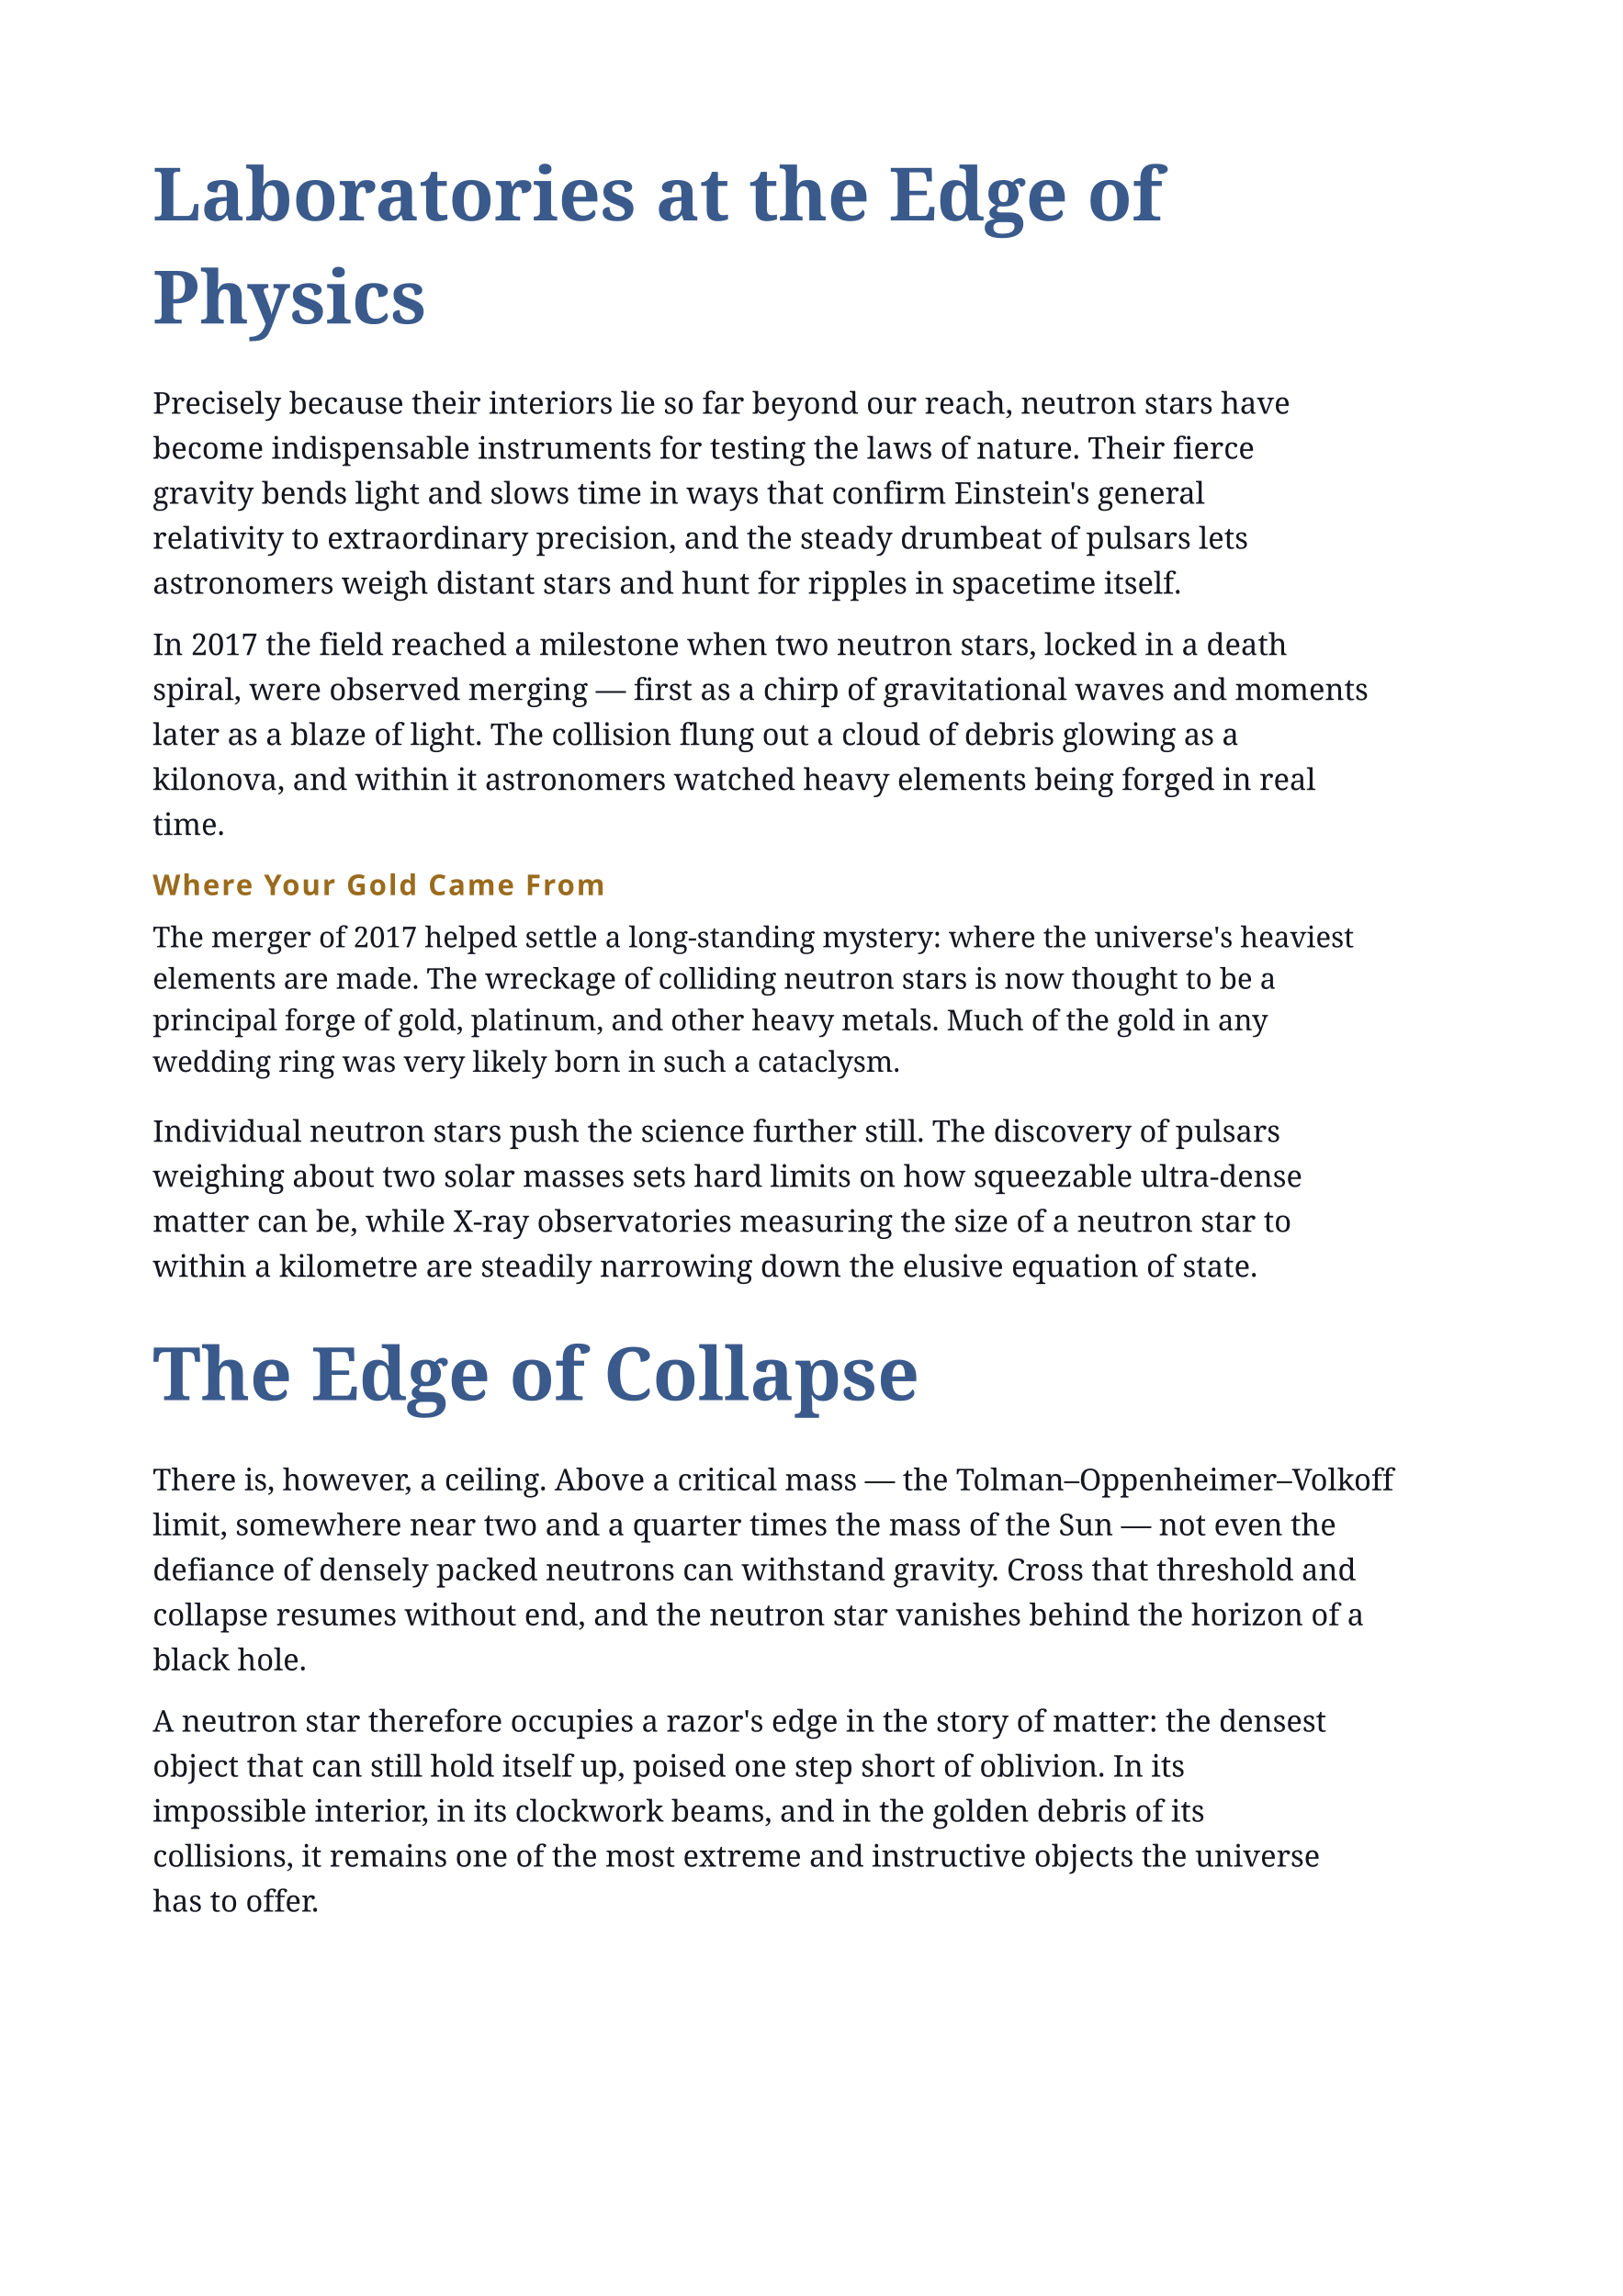
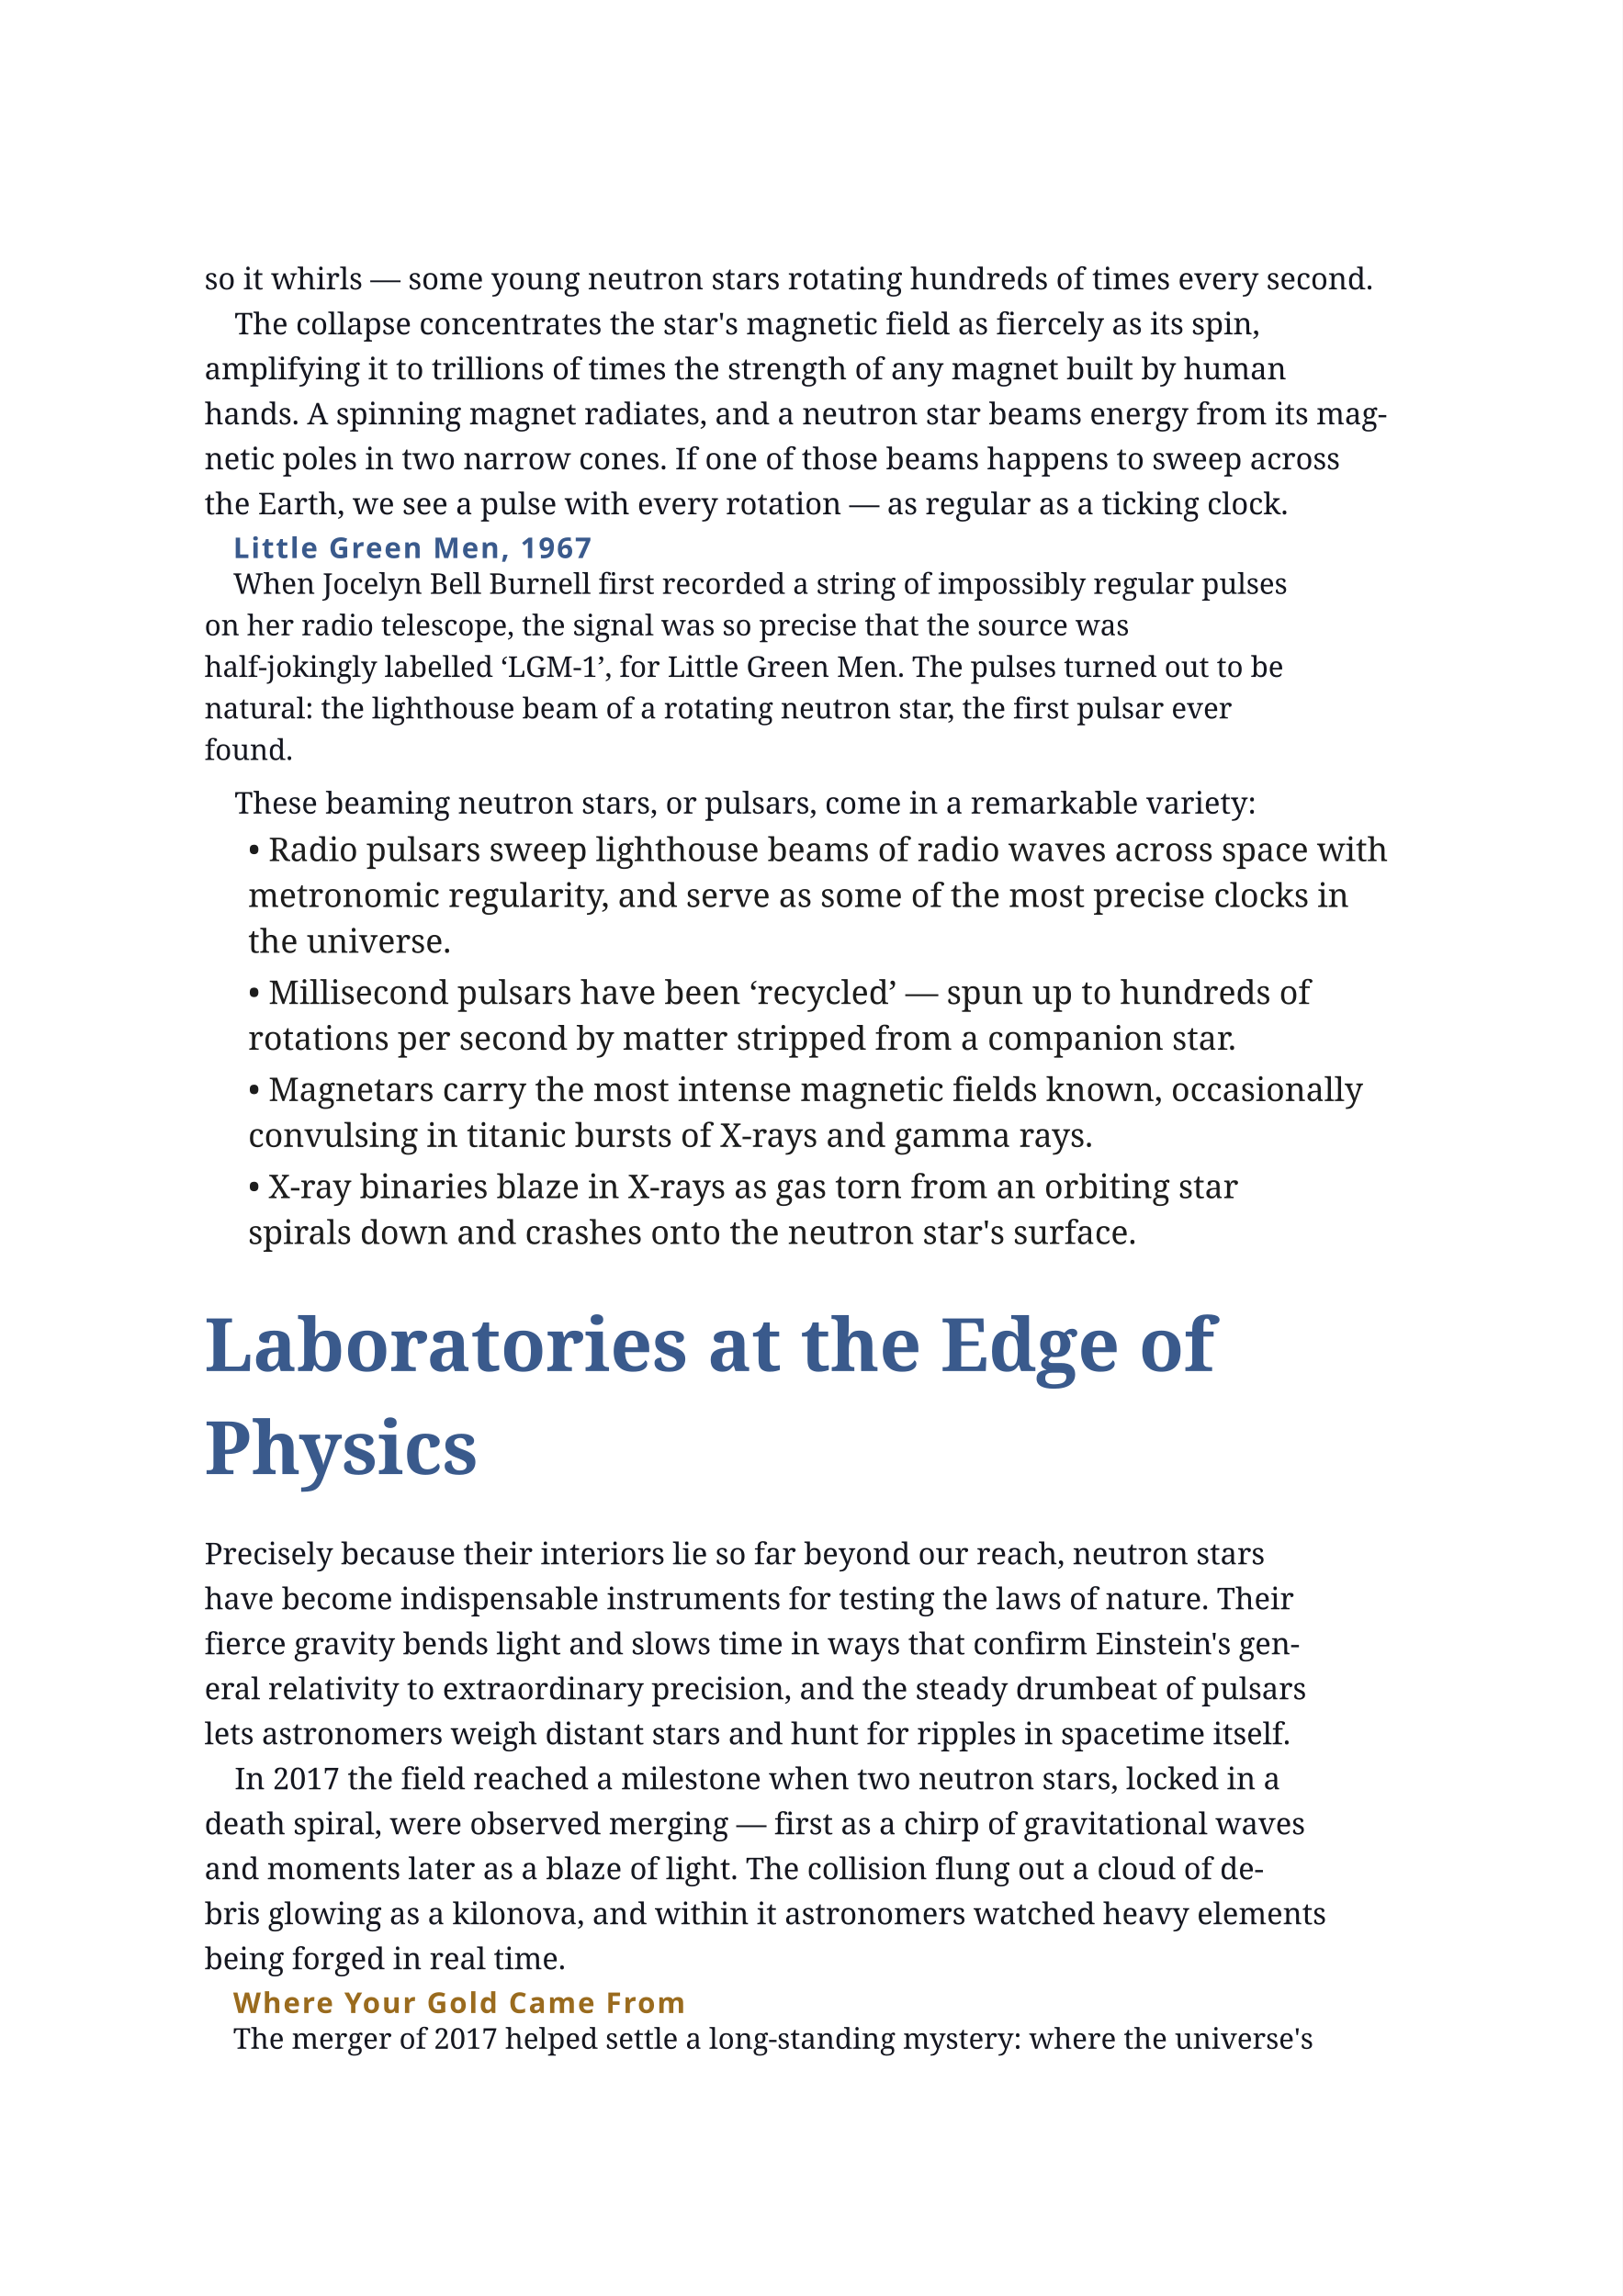
<svg xmlns="http://www.w3.org/2000/svg" width="595" height="842" viewBox="0 0 595 842">
  <rect width="100%" height="100%" fill="white" />
-   <text x="56" y="80.84" text-anchor="start" style="font-family:serif;font-size:27px;fill:#3a5a8c;font-weight:bold">Laboratories at the Edge of</text>
-   <text x="56" y="118.64" text-anchor="start" style="font-family:serif;font-size:27px;fill:#3a5a8c;font-weight:bold">Physics</text>
-   <text x="56" y="151.72" text-anchor="start" style="font-family:serif;font-size:11px;fill:#14161f">Precisely because their interiors lie so far beyond our reach, neutron stars have</text>
-   <text x="56" y="168.22" text-anchor="start" style="font-family:serif;font-size:11px;fill:#14161f">become indispensable instruments for testing the laws of nature. Their fierce</text>
-   <text x="56" y="184.72" text-anchor="start" style="font-family:serif;font-size:11px;fill:#14161f">gravity bends light and slows time in ways that confirm Einstein's general</text>
-   <text x="56" y="201.22" text-anchor="start" style="font-family:serif;font-size:11px;fill:#14161f">relativity to extraordinary precision, and the steady drumbeat of pulsars lets</text>
-   <text x="56" y="217.72" text-anchor="start" style="font-family:serif;font-size:11px;fill:#14161f">astronomers weigh distant stars and hunt for ripples in spacetime itself.</text>
-   <text x="56" y="240.22" text-anchor="start" style="font-family:serif;font-size:11px;fill:#14161f">In 2017 the field reached a milestone when two neutron stars, locked in a death</text>
-   <text x="56" y="256.72" text-anchor="start" style="font-family:serif;font-size:11px;fill:#14161f">spiral, were observed merging — first as a chirp of gravitational waves and moments</text>
-   <text x="56" y="273.22" text-anchor="start" style="font-family:serif;font-size:11px;fill:#14161f">later as a blaze of light. The collision flung out a cloud of debris glowing as a</text>
-   <text x="56" y="289.72" text-anchor="start" style="font-family:serif;font-size:11px;fill:#14161f">kilonova, and within it astronomers watched heavy elements being forged in real</text>
-   <text x="56" y="306.22" text-anchor="start" style="font-family:serif;font-size:11px;fill:#14161f">time.</text>
-   <text x="56" y="328.26" text-anchor="start" style="font-family:sans-serif;font-size:10.5px;fill:#9a6b1e;font-weight:bold;letter-spacing:0.5pt;text-transform:uppercase">Where Your Gold Came From</text>
-   <text x="56" y="347.385" text-anchor="start" style="font-family:serif;font-size:10.5px;fill:#14161f">The merger of 2017 helped settle a long-standing mystery: where the universe's heaviest</text>
-   <text x="56" y="362.61" text-anchor="start" style="font-family:serif;font-size:10.5px;fill:#14161f">elements are made. The wreckage of colliding neutron stars is now thought to be a</text>
-   <text x="56" y="377.835" text-anchor="start" style="font-family:serif;font-size:10.5px;fill:#14161f">principal forge of gold, platinum, and other heavy metals. Much of the gold in any</text>
-   <text x="56" y="393.06" text-anchor="start" style="font-family:serif;font-size:10.5px;fill:#14161f">wedding ring was very likely born in such a cataclysm.</text>
-   <text x="56" y="418.745" text-anchor="start" style="font-family:serif;font-size:11px;fill:#14161f">Individual neutron stars push the science further still. The discovery of pulsars</text>
-   <text x="56" y="435.245" text-anchor="start" style="font-family:serif;font-size:11px;fill:#14161f">weighing about two solar masses sets hard limits on how squeezable ultra-dense</text>
-   <text x="56" y="451.745" text-anchor="start" style="font-family:serif;font-size:11px;fill:#14161f">matter can be, while X-ray observatories measuring the size of a neutron star to</text>
-   <text x="56" y="468.245" text-anchor="start" style="font-family:serif;font-size:11px;fill:#14161f">within a kilometre are steadily narrowing down the elusive equation of state.</text>
-   <text x="56" y="513.465" text-anchor="start" style="font-family:serif;font-size:27px;fill:#3a5a8c;font-weight:bold">The Edge of Collapse</text>
-   <text x="56" y="546.545" text-anchor="start" style="font-family:serif;font-size:11px;fill:#14161f">There is, however, a ceiling. Above a critical mass — the Tolman–Oppenheimer–Volkoff</text>
-   <text x="56" y="563.045" text-anchor="start" style="font-family:serif;font-size:11px;fill:#14161f">limit, somewhere near two and a quarter times the mass of the Sun — not even the</text>
-   <text x="56" y="579.545" text-anchor="start" style="font-family:serif;font-size:11px;fill:#14161f">defiance of densely packed neutrons can withstand gravity. Cross that threshold and</text>
-   <text x="56" y="596.045" text-anchor="start" style="font-family:serif;font-size:11px;fill:#14161f">collapse resumes without end, and the neutron star vanishes behind the horizon of a</text>
-   <text x="56" y="612.545" text-anchor="start" style="font-family:serif;font-size:11px;fill:#14161f">black hole.</text>
-   <text x="56" y="635.045" text-anchor="start" style="font-family:serif;font-size:11px;fill:#14161f">A neutron star therefore occupies a razor's edge in the story of matter: the densest</text>
-   <text x="56" y="651.545" text-anchor="start" style="font-family:serif;font-size:11px;fill:#14161f">object that can still hold itself up, poised one step short of oblivion. In its</text>
-   <text x="56" y="668.045" text-anchor="start" style="font-family:serif;font-size:11px;fill:#14161f">impossible interior, in its clockwork beams, and in the golden debris of its</text>
-   <text x="56" y="684.545" text-anchor="start" style="font-family:serif;font-size:11px;fill:#14161f">collisions, it remains one of the most extreme and instructive objects the universe</text>
-   <text x="56" y="701.045" text-anchor="start" style="font-family:serif;font-size:11px;fill:#14161f">has to offer.</text>
+   <text x="75" y="106.12" text-anchor="start" style="font-family:serif;font-size:11px;fill:#14161f">so it whirls — some young neutron stars rotating hundreds of times every second.</text>
+   <text x="86" y="122.62" text-anchor="start" textLength="434" lengthAdjust="spacing" style="font-family:serif;font-size:11px;fill:#14161f">The collapse concentrates the star's magnetic field as fiercely as its spin,</text>
+   <text x="75" y="139.12" text-anchor="start" textLength="445" lengthAdjust="spacing" style="font-family:serif;font-size:11px;fill:#14161f">amplifying it to trillions of times the strength of any magnet built by human</text>
+   <text x="75" y="155.62" text-anchor="start" textLength="445" lengthAdjust="spacing" style="font-family:serif;font-size:11px;fill:#14161f">hands. A spinning magnet radiates, and a neutron star beams energy from its mag-</text>
+   <text x="75" y="172.12" text-anchor="start" textLength="445" lengthAdjust="spacing" style="font-family:serif;font-size:11px;fill:#14161f">netic poles in two narrow cones. If one of those beams happens to sweep across</text>
+   <text x="75" y="188.62" text-anchor="start" style="font-family:serif;font-size:11px;fill:#14161f">the Earth, we see a pulse with every rotation — as regular as a ticking clock.</text>
+   <text x="85.5" y="204.66" text-anchor="start" style="font-family:sans-serif;font-size:10.5px;fill:#3a5a8c;font-weight:bold;letter-spacing:0.5pt;text-transform:uppercase">Little Green Men, 1967</text>
+   <text x="85.5" y="217.785" text-anchor="start" style="font-family:serif;font-size:10.5px;fill:#14161f">When Jocelyn Bell Burnell first recorded a string of impossibly regular pulses</text>
+   <text x="75" y="233.01" text-anchor="start" style="font-family:serif;font-size:10.5px;fill:#14161f">on her radio telescope, the signal was so precise that the source was</text>
+   <text x="75" y="248.235" text-anchor="start" style="font-family:serif;font-size:10.5px;fill:#14161f">half-jokingly labelled ‘LGM-1’, for Little Green Men. The pulses turned out to be</text>
+   <text x="75" y="263.46" text-anchor="start" style="font-family:serif;font-size:10.5px;fill:#14161f">natural: the lighthouse beam of a rotating neutron star, the first pulsar ever</text>
+   <text x="75" y="278.685" text-anchor="start" style="font-family:serif;font-size:10.5px;fill:#14161f">found.</text>
+   <text x="86" y="298.37" text-anchor="start" style="font-family:serif;font-size:11px;fill:#14161f">These beaming neutron stars, or pulsars, come in a remarkable variety:</text>
+   <text x="91" y="315.79" text-anchor="start" style="font-family:serif;font-size:12px;fill:#1c1c1c">• Radio pulsars sweep lighthouse beams of radio waves across space with</text>
+   <text x="91" y="332.59" text-anchor="start" style="font-family:serif;font-size:12px;fill:#1c1c1c">metronomic regularity, and serve as some of the most precise clocks in</text>
+   <text x="91" y="349.39" text-anchor="start" style="font-family:serif;font-size:12px;fill:#1c1c1c">the universe.</text>
+   <text x="91" y="368.19" text-anchor="start" style="font-family:serif;font-size:12px;fill:#1c1c1c">• Millisecond pulsars have been ‘recycled’ — spun up to hundreds of</text>
+   <text x="91" y="384.99" text-anchor="start" style="font-family:serif;font-size:12px;fill:#1c1c1c">rotations per second by matter stripped from a companion star.</text>
+   <text x="91" y="403.79" text-anchor="start" style="font-family:serif;font-size:12px;fill:#1c1c1c">• Magnetars carry the most intense magnetic fields known, occasionally</text>
+   <text x="91" y="420.59" text-anchor="start" style="font-family:serif;font-size:12px;fill:#1c1c1c">convulsing in titanic bursts of X-rays and gamma rays.</text>
+   <text x="91" y="439.39" text-anchor="start" style="font-family:serif;font-size:12px;fill:#1c1c1c">• X-ray binaries blaze in X-rays as gas torn from an orbiting star</text>
+   <text x="91" y="456.19" text-anchor="start" style="font-family:serif;font-size:12px;fill:#1c1c1c">spirals down and crashes onto the neutron star's surface.</text>
+   <text x="75" y="502.79" text-anchor="start" style="font-family:serif;font-size:27px;fill:#3a5a8c;font-weight:bold">Laboratories at the Edge of</text>
+   <text x="75" y="540.59" text-anchor="start" style="font-family:serif;font-size:27px;fill:#3a5a8c;font-weight:bold">Physics</text>
+   <text x="75" y="573.67" text-anchor="start" textLength="445" lengthAdjust="spacing" style="font-family:serif;font-size:11px;fill:#14161f">Precisely because their interiors lie so far beyond our reach, neutron stars</text>
+   <text x="75" y="590.17" text-anchor="start" textLength="445" lengthAdjust="spacing" style="font-family:serif;font-size:11px;fill:#14161f">have become indispensable instruments for testing the laws of nature. Their</text>
+   <text x="75" y="606.67" text-anchor="start" textLength="445" lengthAdjust="spacing" style="font-family:serif;font-size:11px;fill:#14161f">fierce gravity bends light and slows time in ways that confirm Einstein's gen-</text>
+   <text x="75" y="623.17" text-anchor="start" textLength="445" lengthAdjust="spacing" style="font-family:serif;font-size:11px;fill:#14161f">eral relativity to extraordinary precision, and the steady drumbeat of pulsars</text>
+   <text x="75" y="639.67" text-anchor="start" style="font-family:serif;font-size:11px;fill:#14161f">lets astronomers weigh distant stars and hunt for ripples in spacetime itself.</text>
+   <text x="86" y="656.17" text-anchor="start" textLength="434" lengthAdjust="spacing" style="font-family:serif;font-size:11px;fill:#14161f">In 2017 the field reached a milestone when two neutron stars, locked in a</text>
+   <text x="75" y="672.67" text-anchor="start" textLength="445" lengthAdjust="spacing" style="font-family:serif;font-size:11px;fill:#14161f">death spiral, were observed merging — first as a chirp of gravitational waves</text>
+   <text x="75" y="689.17" text-anchor="start" textLength="445" lengthAdjust="spacing" style="font-family:serif;font-size:11px;fill:#14161f">and moments later as a blaze of light. The collision flung out a cloud of de-</text>
+   <text x="75" y="705.67" text-anchor="start" textLength="445" lengthAdjust="spacing" style="font-family:serif;font-size:11px;fill:#14161f">bris glowing as a kilonova, and within it astronomers watched heavy elements</text>
+   <text x="75" y="722.17" text-anchor="start" style="font-family:serif;font-size:11px;fill:#14161f">being forged in real time.</text>
+   <text x="85.5" y="738.21" text-anchor="start" style="font-family:sans-serif;font-size:10.5px;fill:#9a6b1e;font-weight:bold;letter-spacing:0.5pt;text-transform:uppercase">Where Your Gold Came From</text>
+   <text x="85.5" y="751.335" text-anchor="start" style="font-family:serif;font-size:10.5px;fill:#14161f">The merger of 2017 helped settle a long-standing mystery: where the universe's</text>
</svg>
